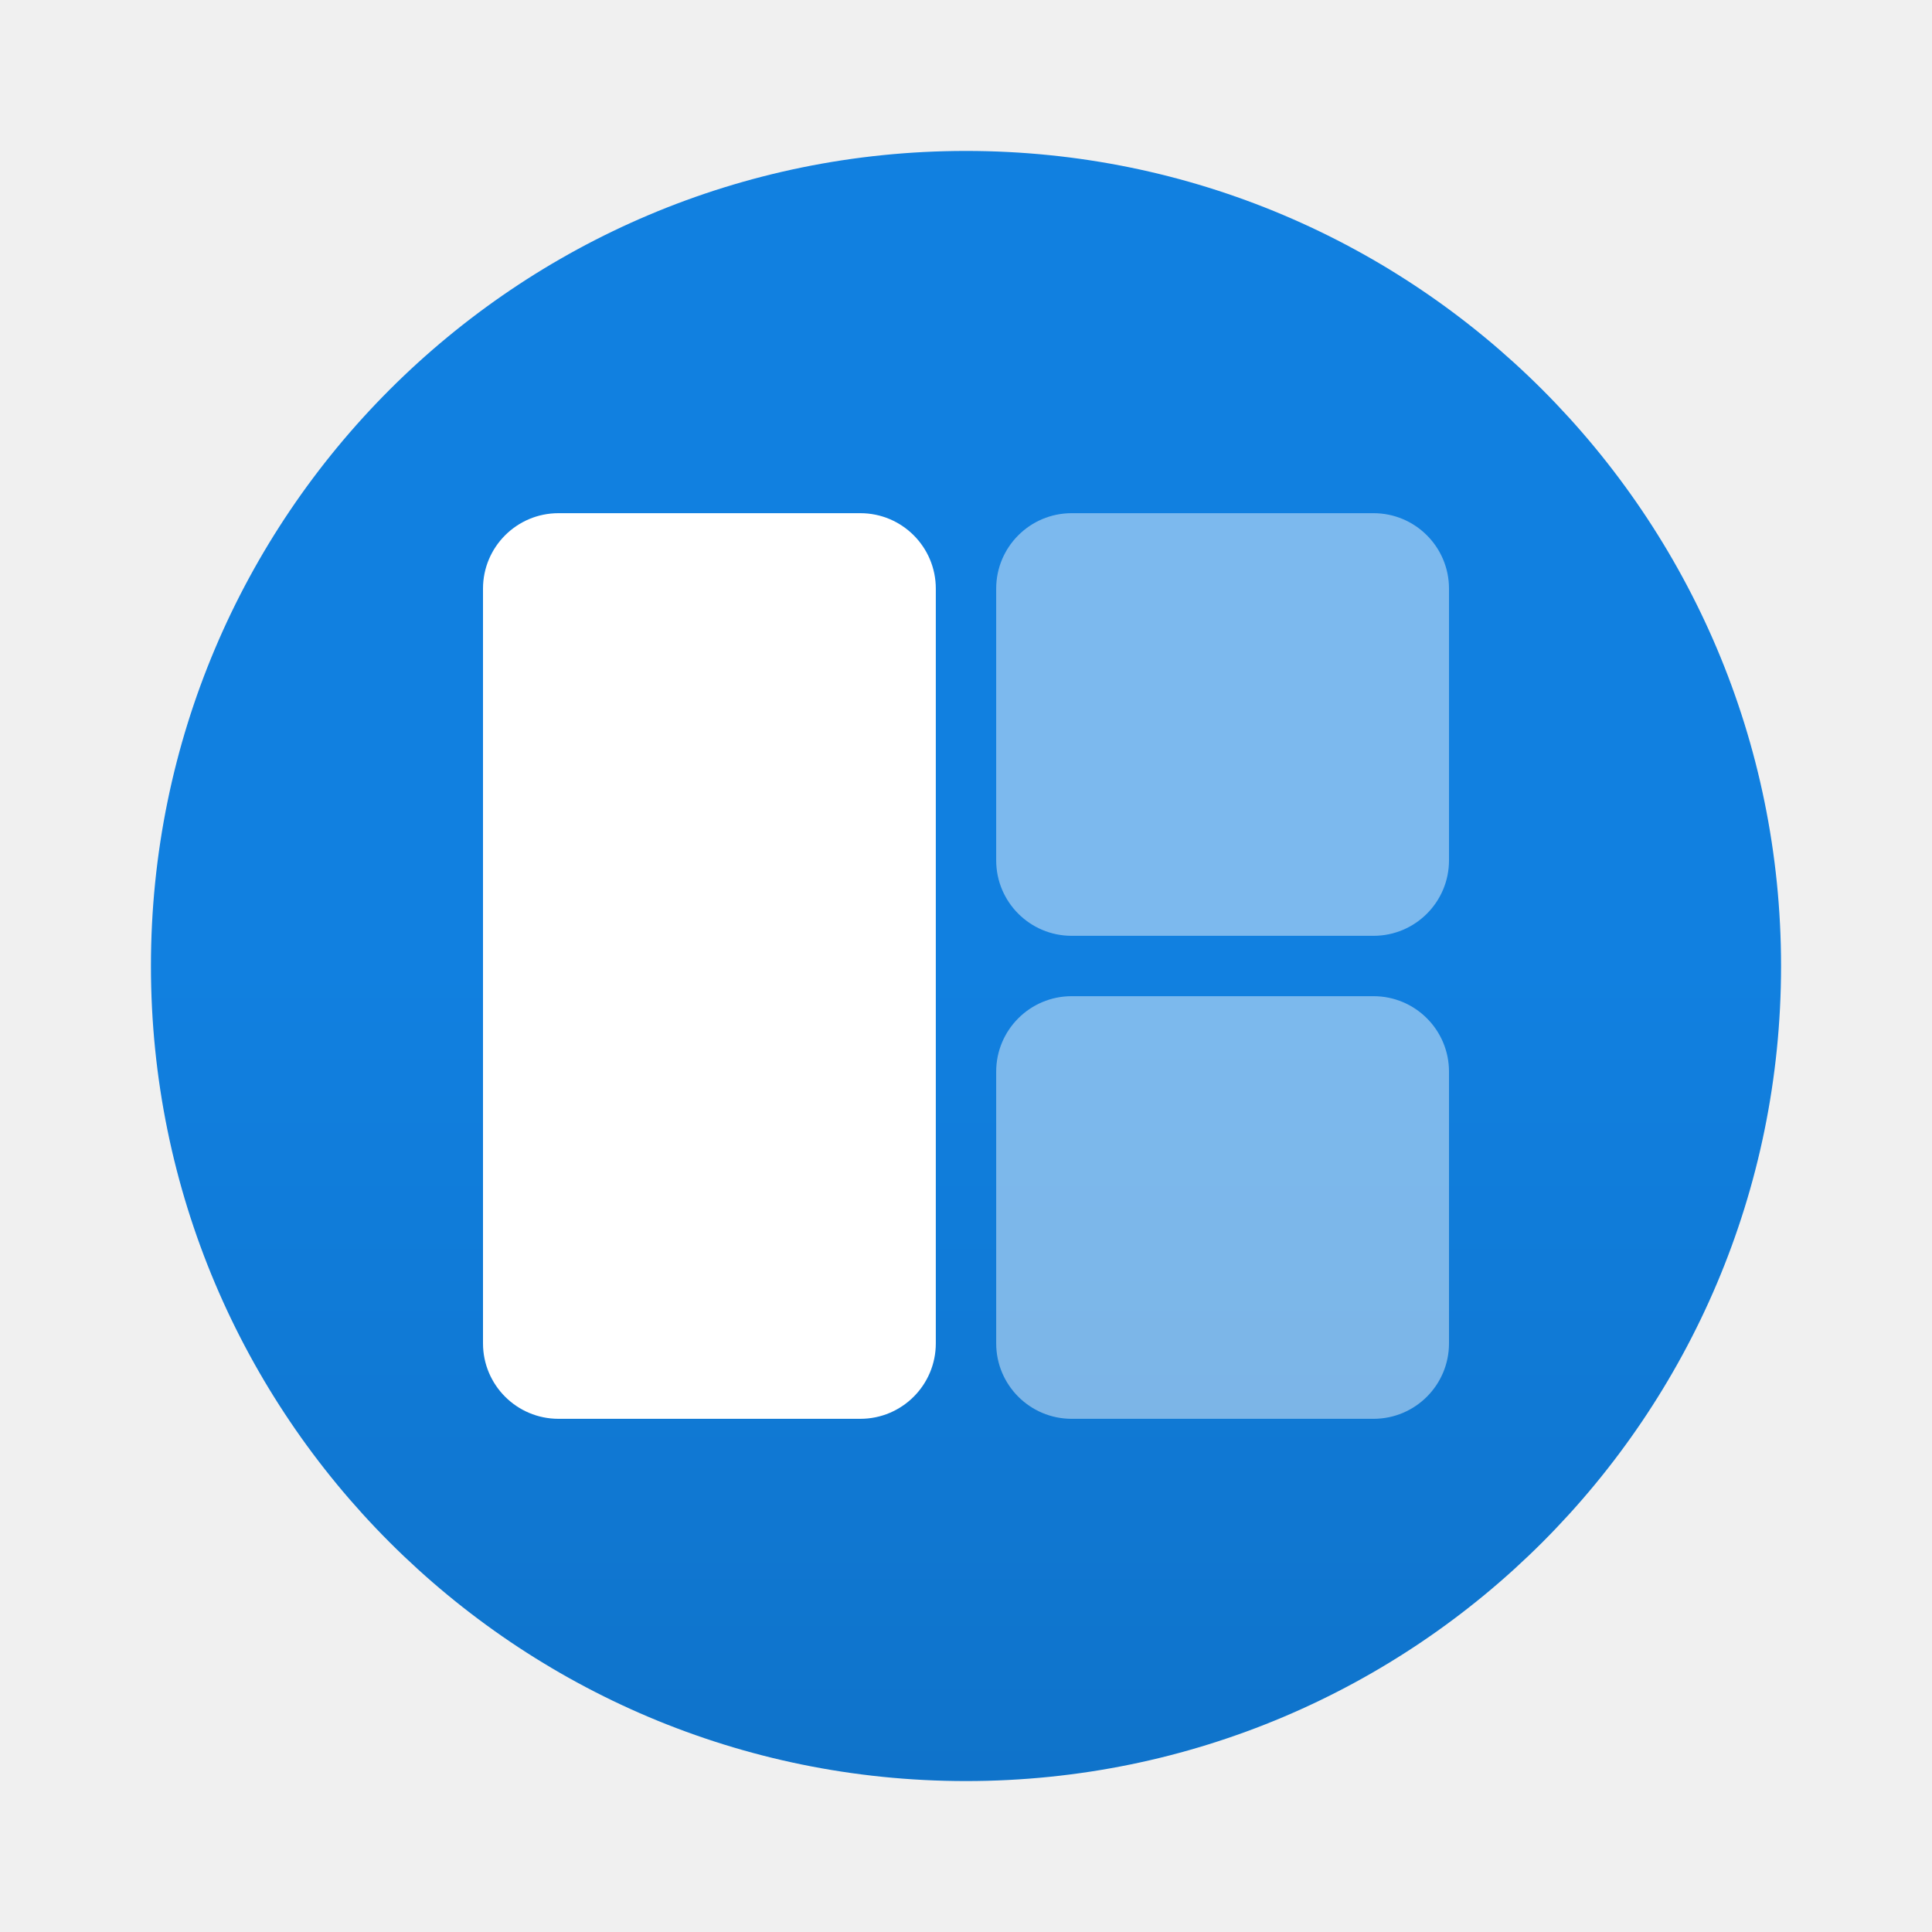
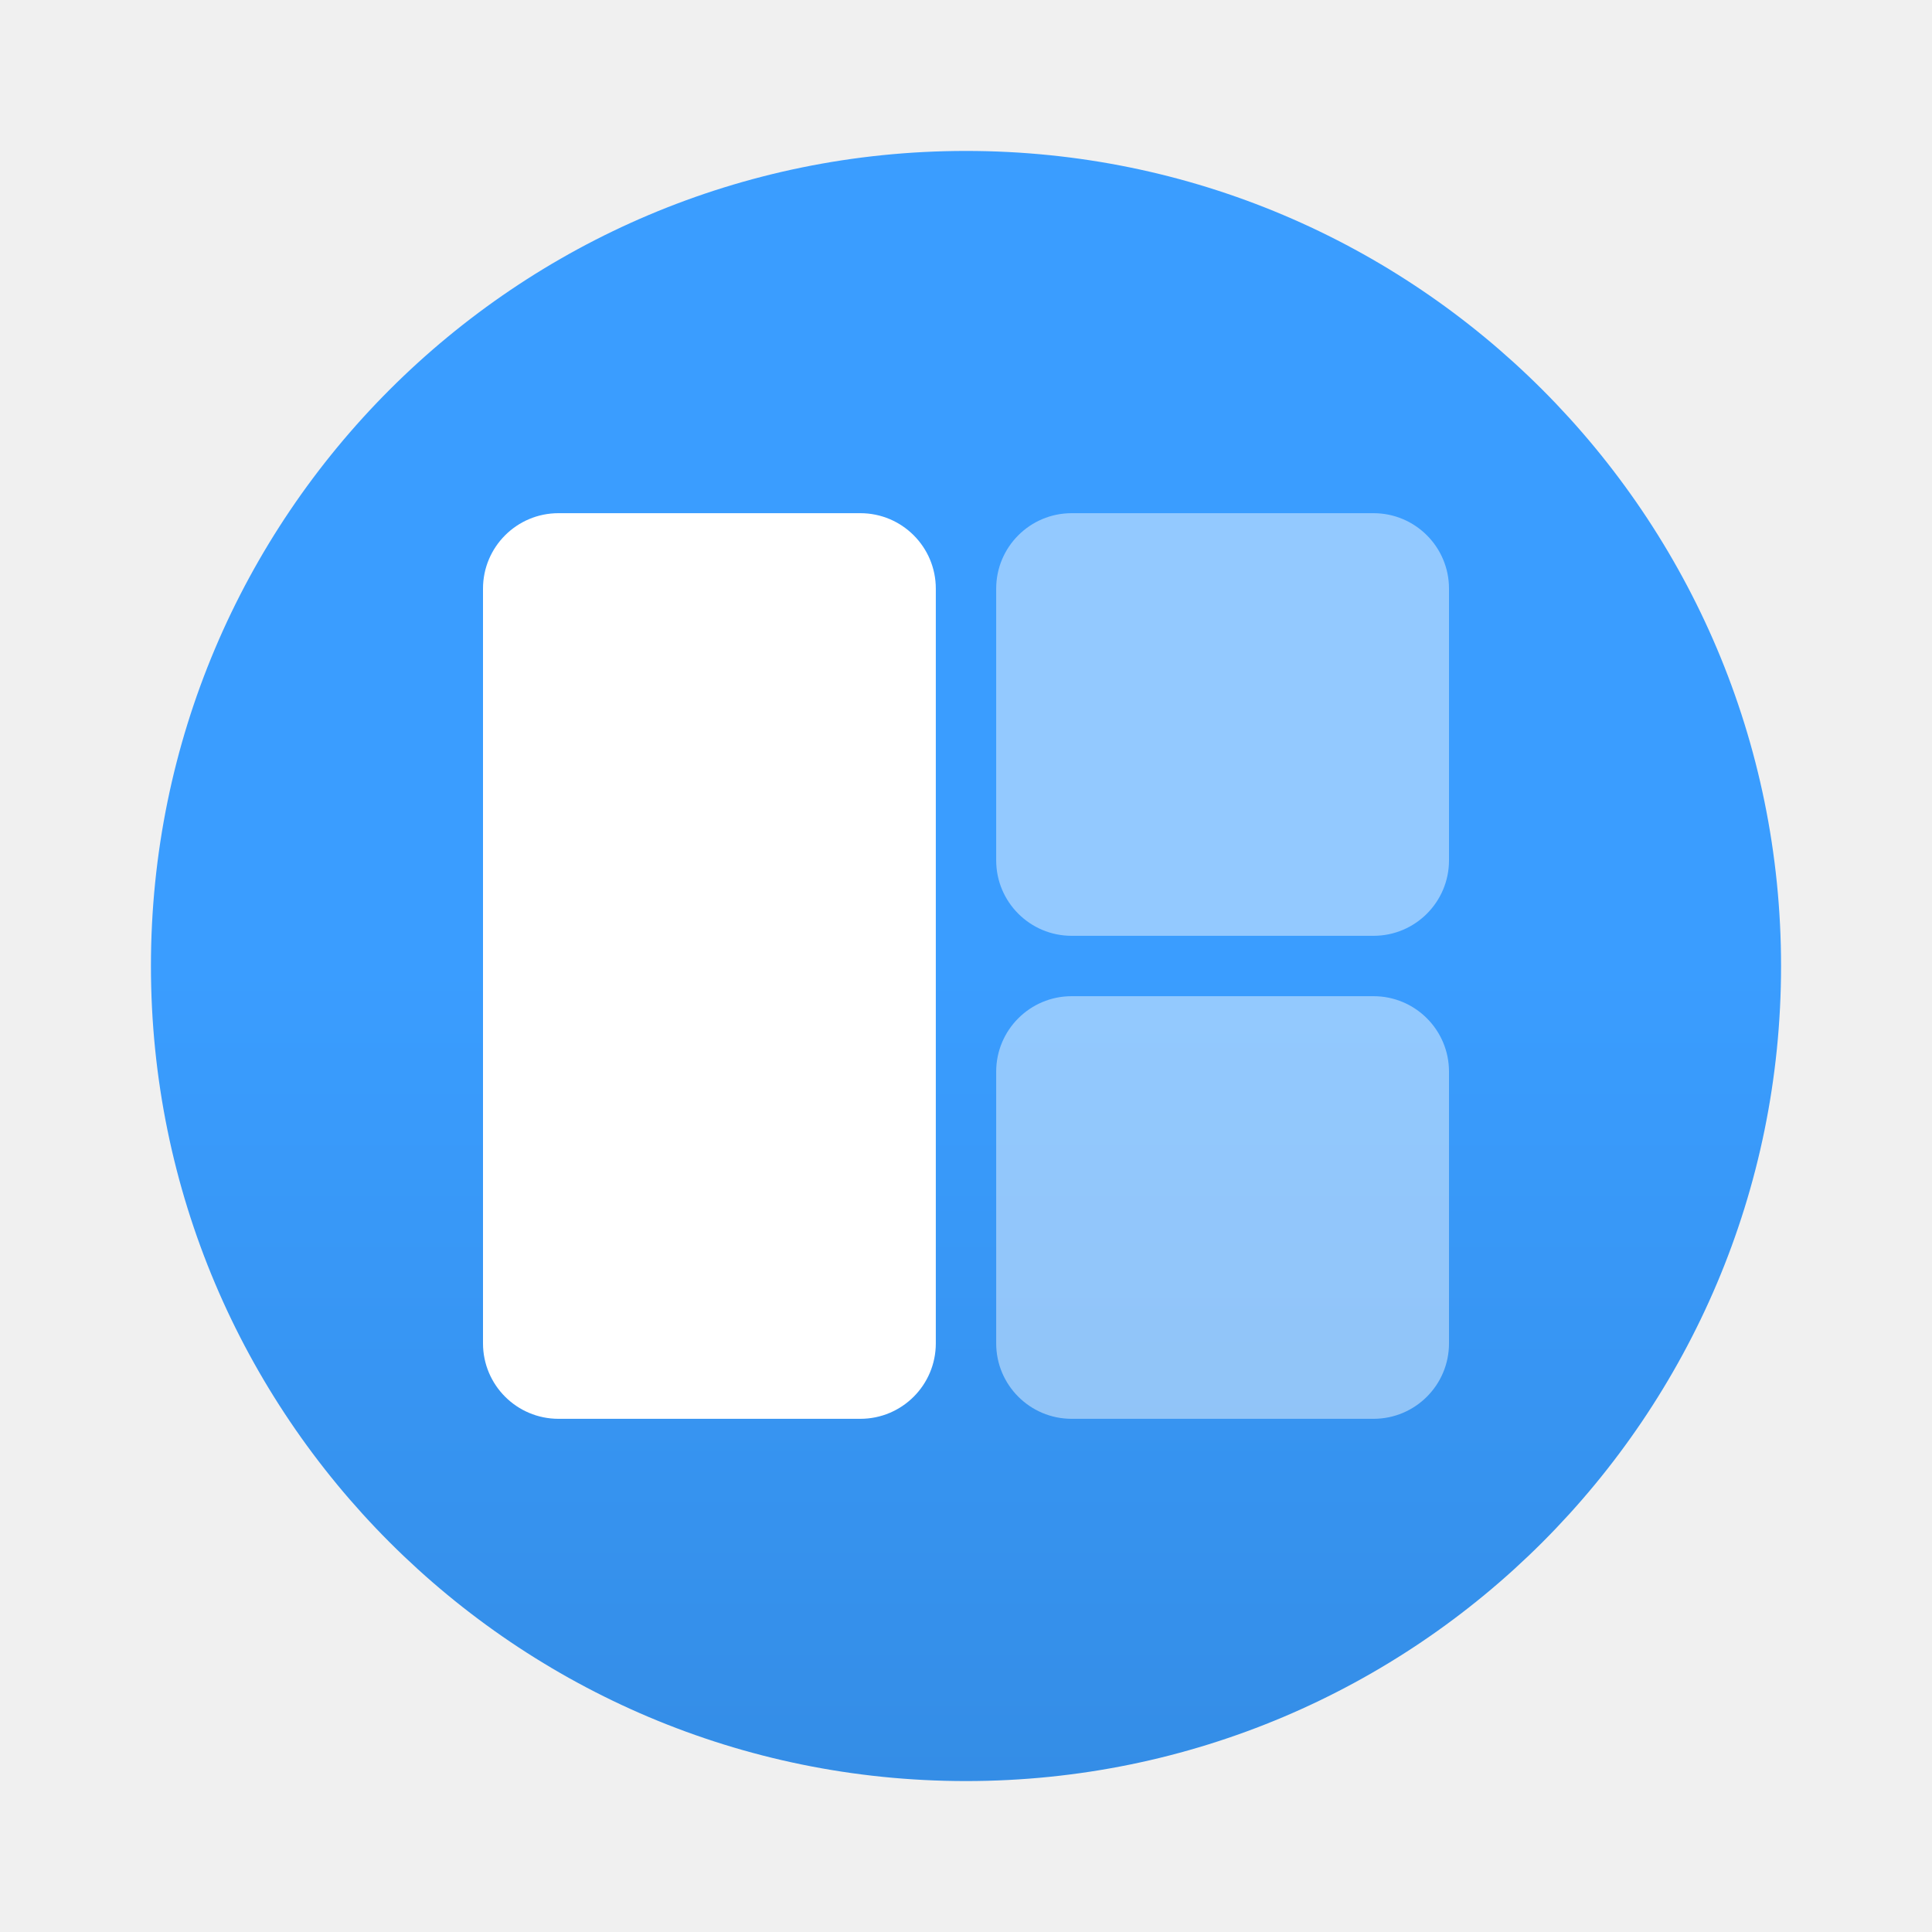
<svg xmlns="http://www.w3.org/2000/svg" width="64" height="64" viewBox="0 0 64 64">
  <defs>
    <linearGradient id="disk-fill" x1="0" y1="0" x2="0" y2="1">
-       <stop offset=".5" stop-color="#1180e0" />
-       <stop offset="1" stop-color="#0f73ca" />
+       <stop offset=".5" stop-color="#3a9dff" />
+       <stop offset="1" stop-color="#348de6" />
    </linearGradient>
  </defs>
  <circle cx="32" cy="32" r="27" fill="url(#disk-fill)" />
  <rect x="16" y="17" width="15" height="30" rx="2.5" fill="#fff" />
  <rect x="33" y="17" width="15" height="14" rx="2.5" fill="#fff" opacity=".45" />
  <rect x="33" y="33" width="15" height="14" rx="2.5" fill="#fff" opacity=".45" />
</svg>
